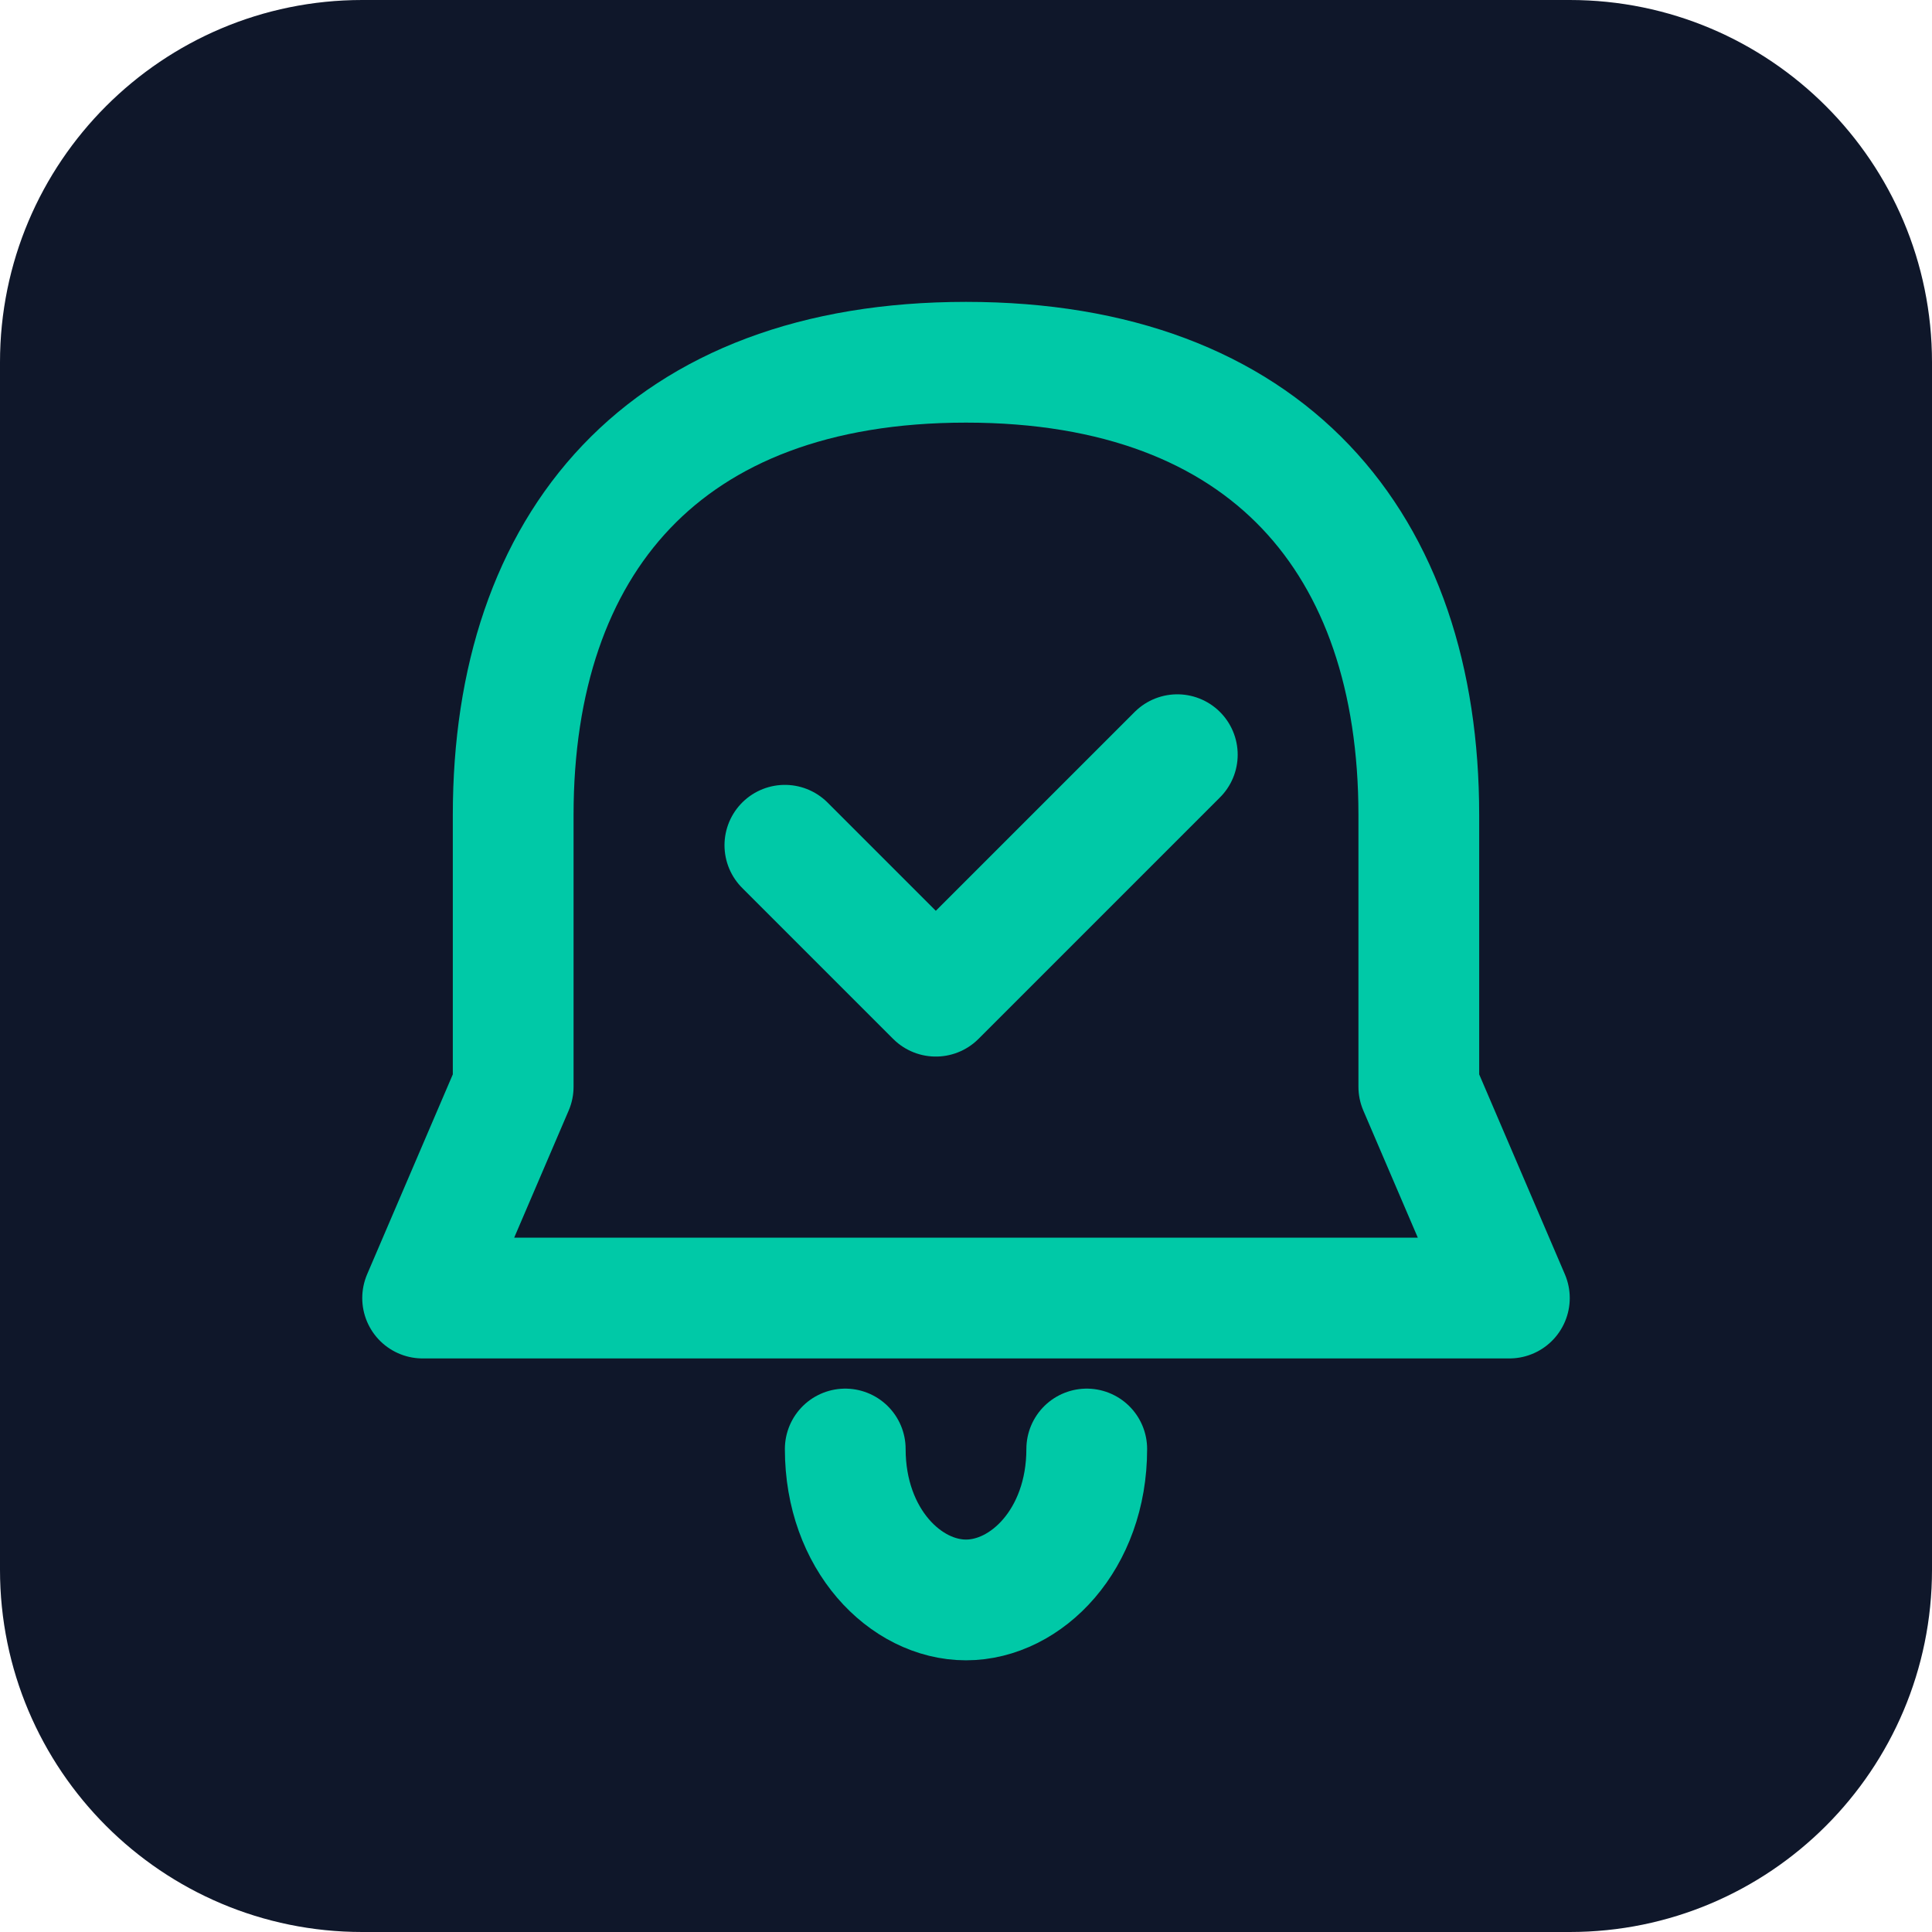
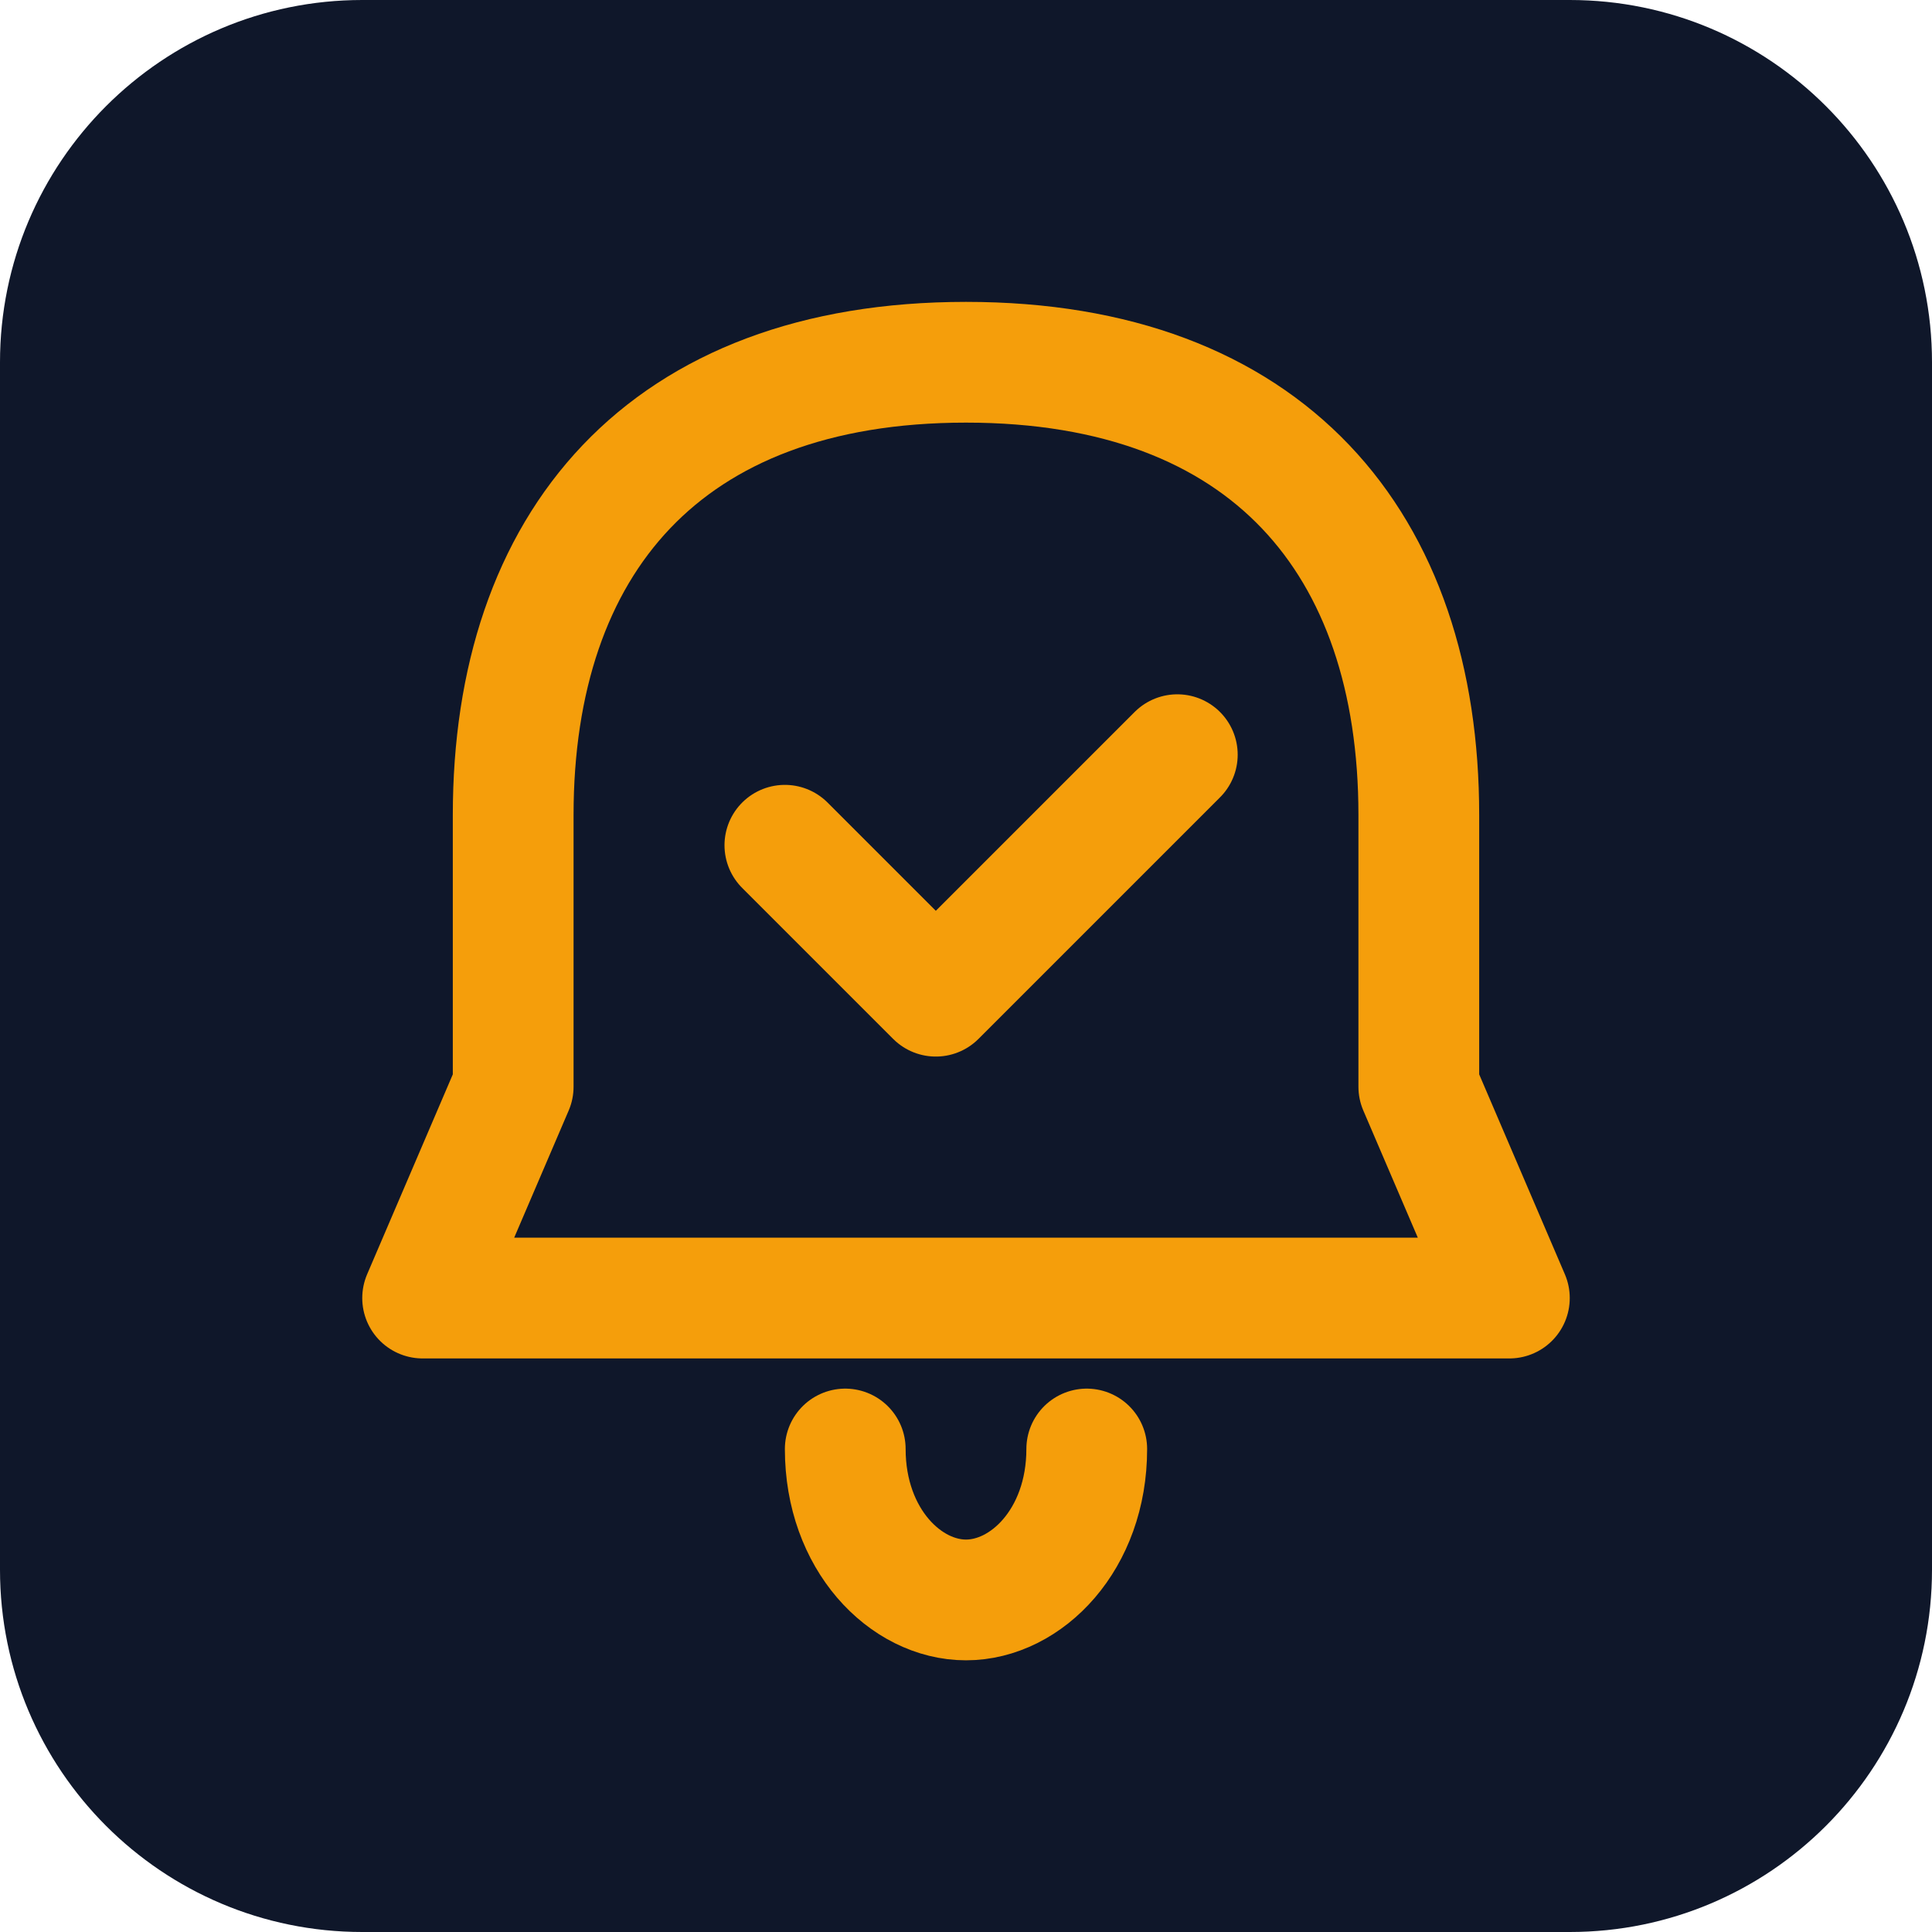
<svg xmlns="http://www.w3.org/2000/svg" viewBox="0 0 32 32" role="img" aria-label="Toast Notification">
  <rect x="0" y="0" width="32" height="32" rx="6" fill="#0F172A" />
-   <g fill="none" stroke="#00C9A7" stroke-width="2" stroke-linecap="round" stroke-linejoin="round">
+   <g fill="none" stroke="#F59E0B" stroke-width="2" stroke-linecap="round" stroke-linejoin="round">
    <path d="M16 6 C 11 6, 8.5 9, 8.5 13.5 L 8.5 18 L 7 21.5 L 25 21.5 L 23.5 18 L 23.5 13.5 C 23.5 9, 21 6, 16 6 Z" />
    <path d="M14 24 C 14 25.5, 15 26.5, 16 26.5 C 17 26.5, 18 25.5, 18 24" />
    <path d="M19.5 12.5 L 15.5 16.5 L 13 14" />
  </g>
</svg>
